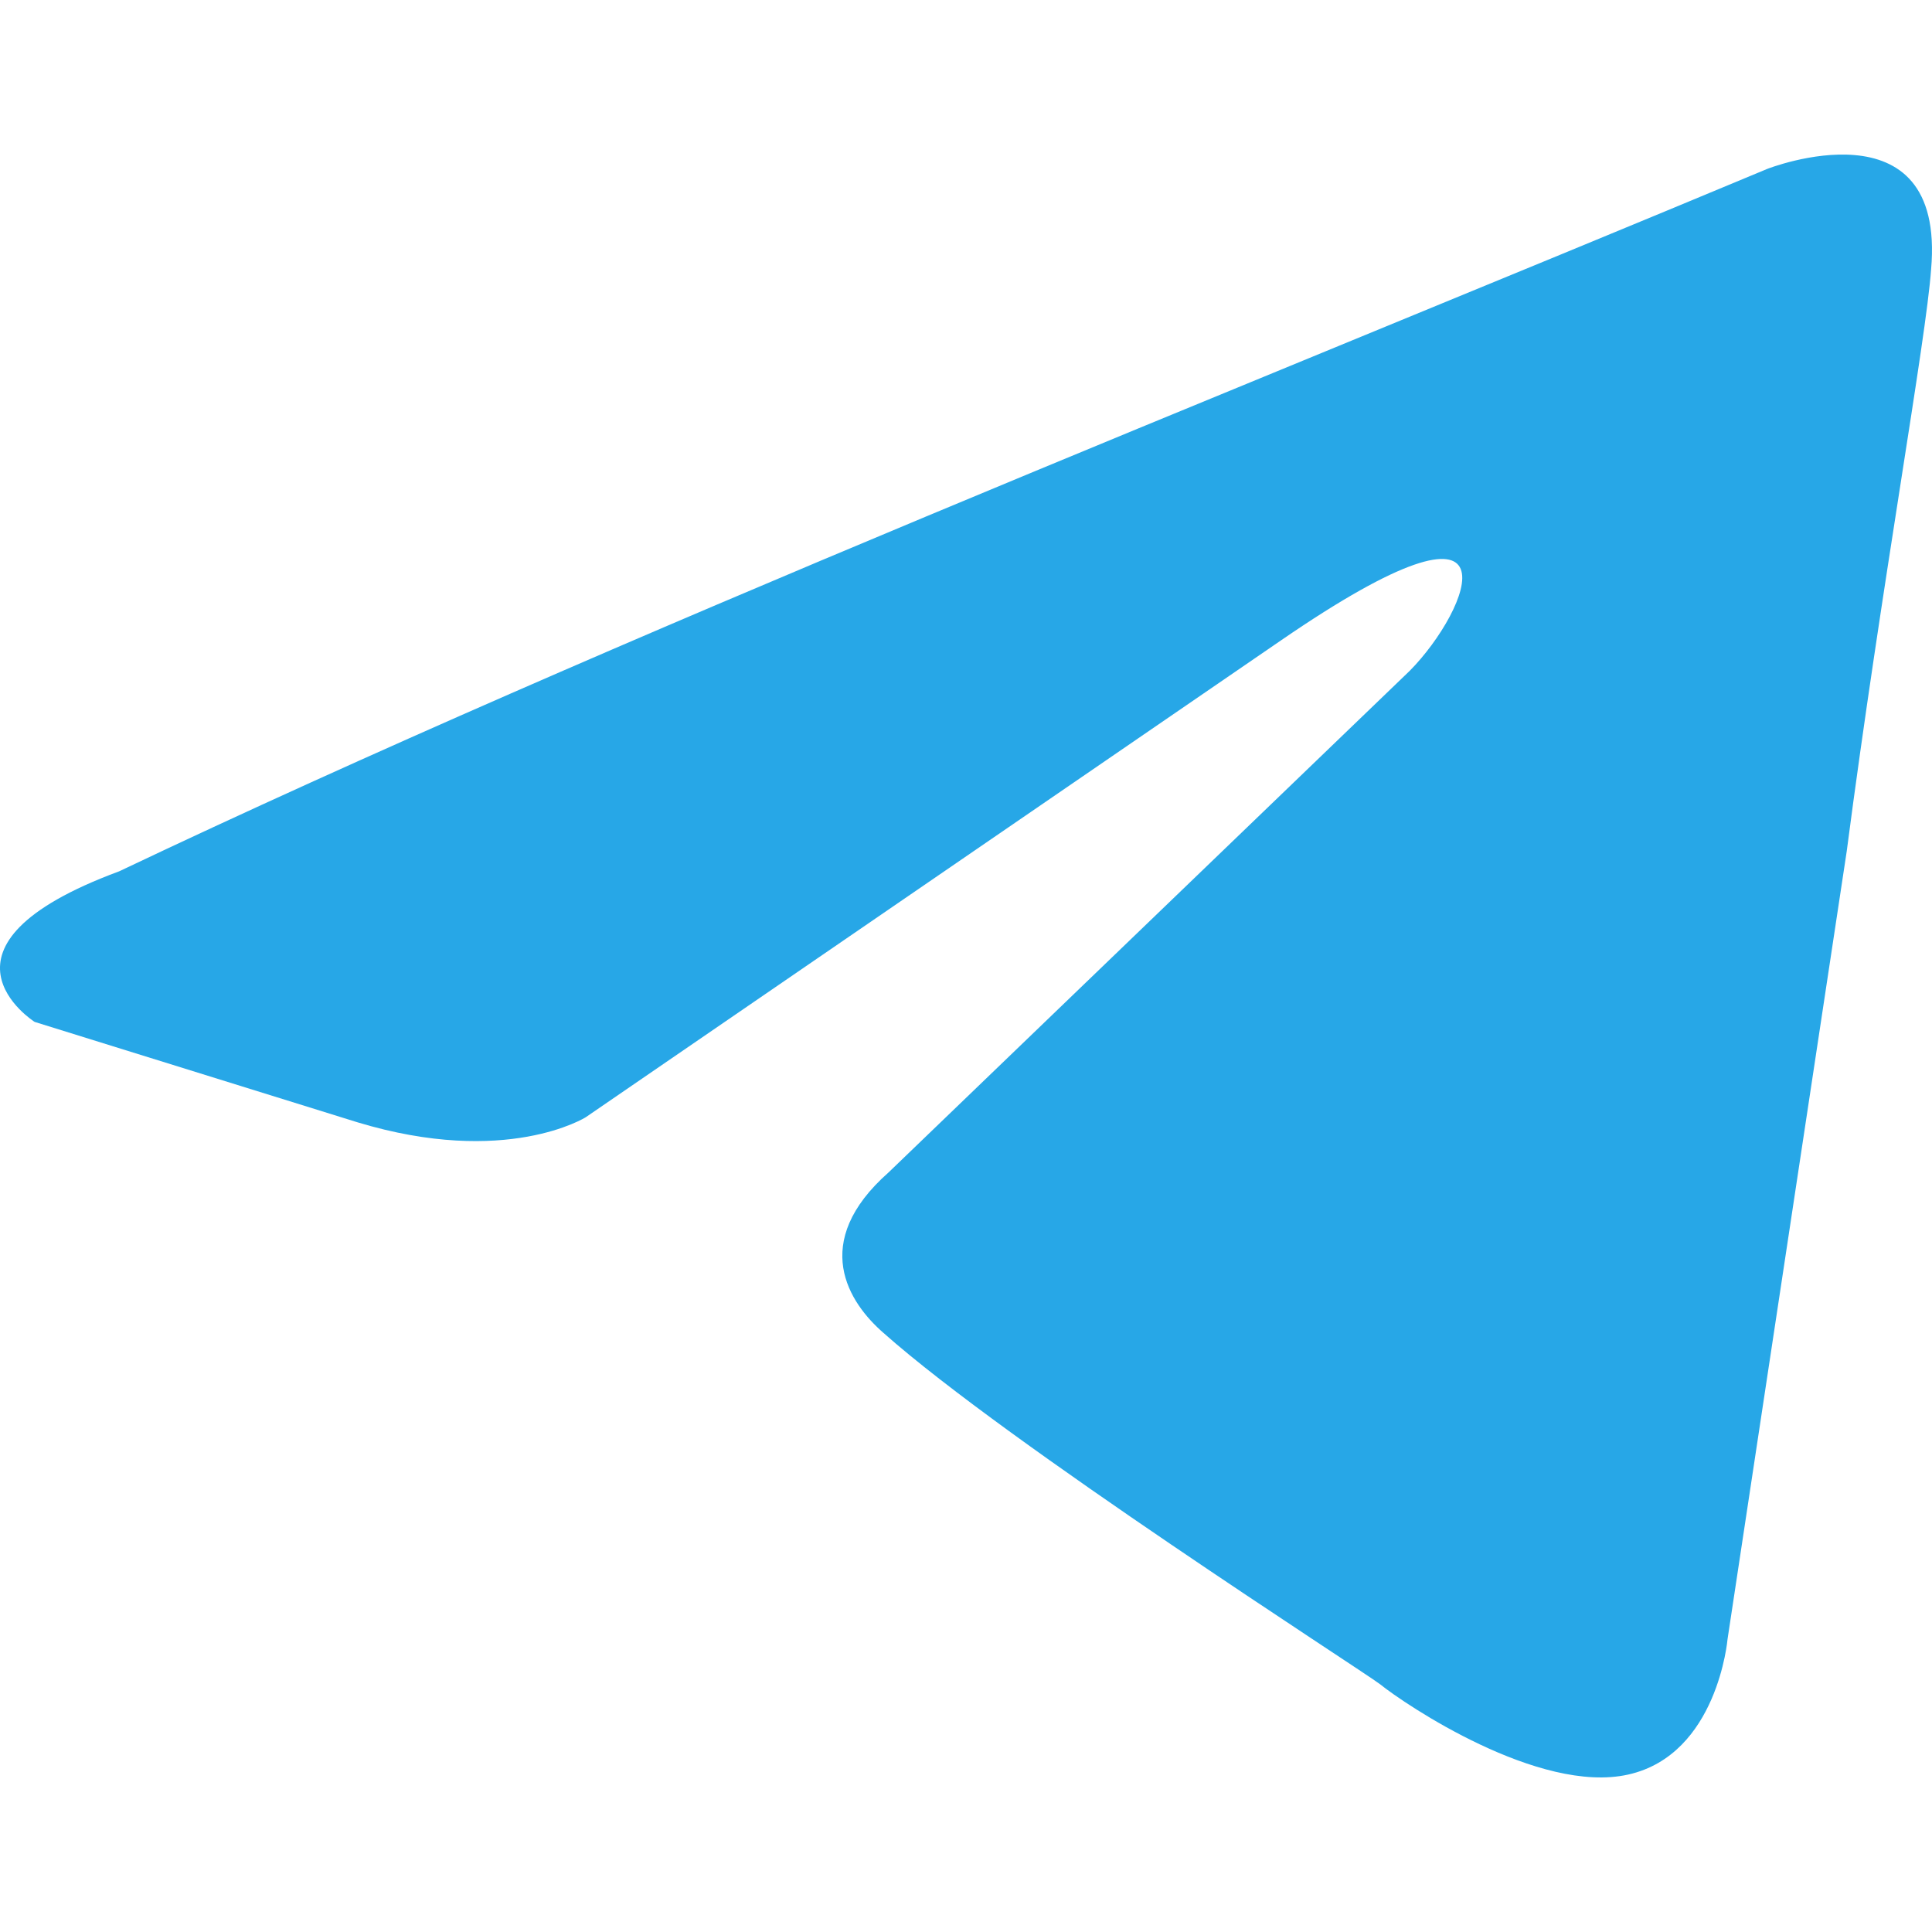
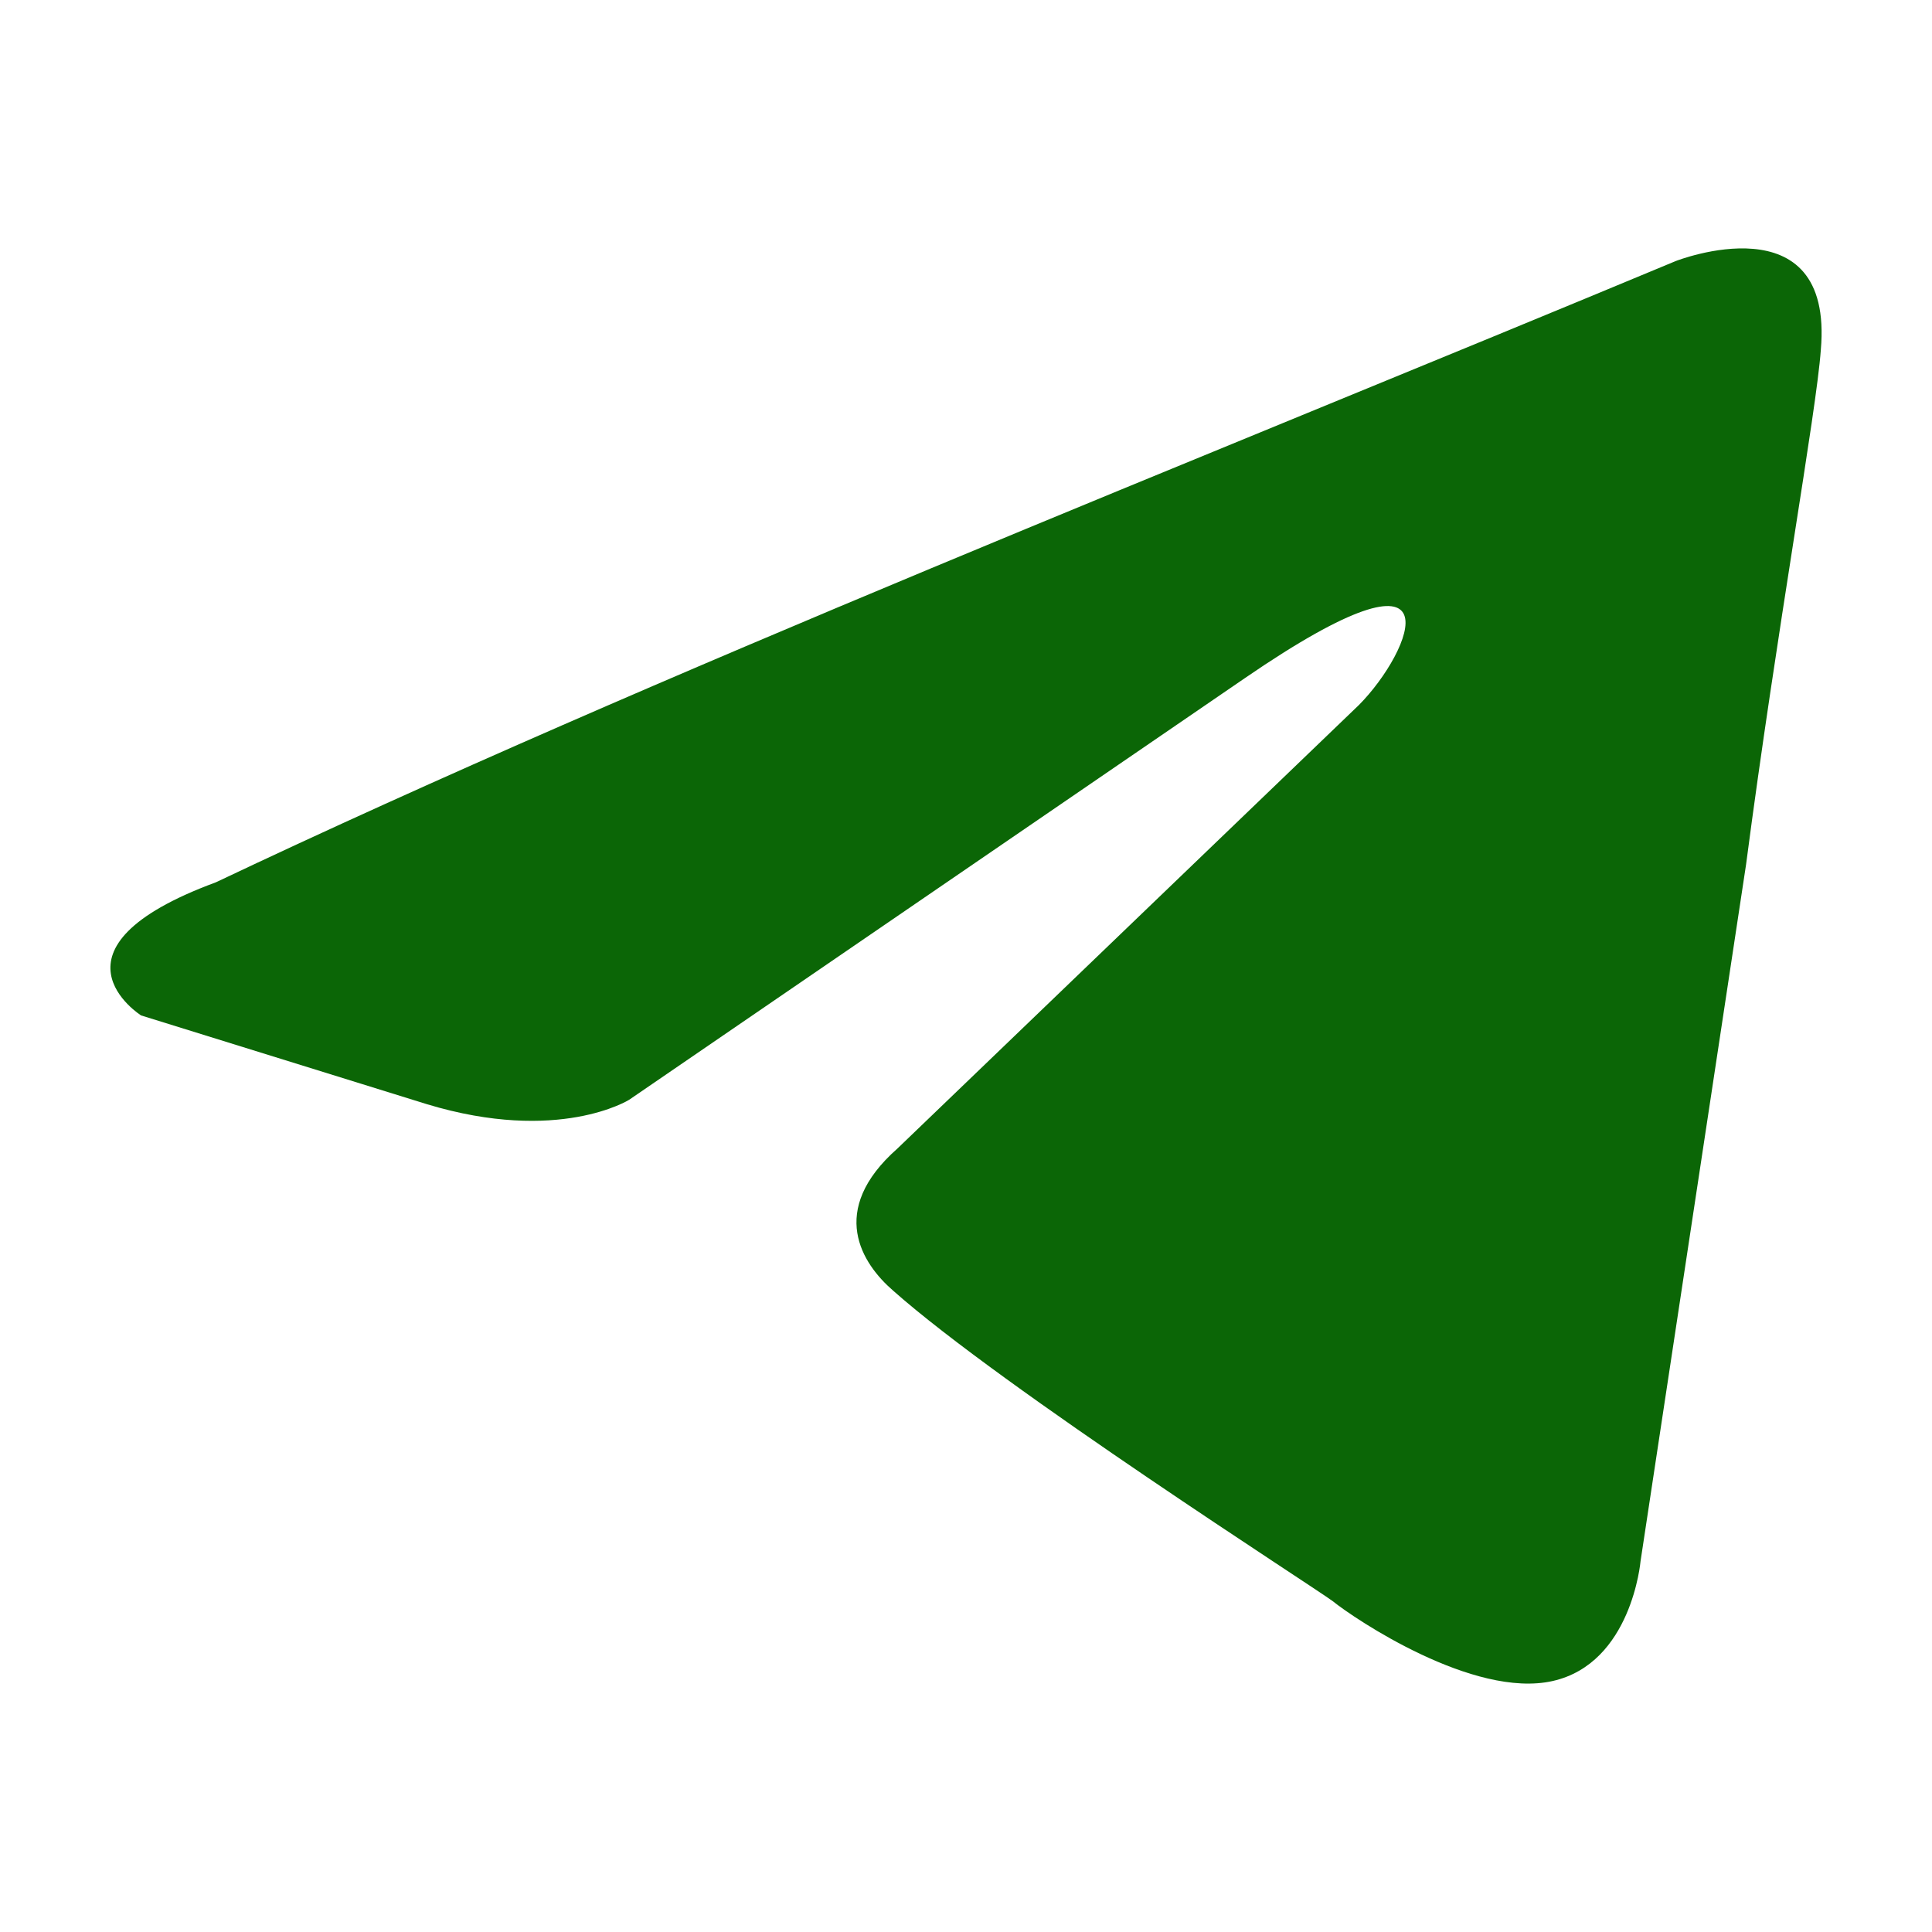
- <svg xmlns="http://www.w3.org/2000/svg" width="50" height="50" viewBox="0 0 50 50" fill="none">
-   <path d="M45.737 4.371C45.737 4.371 50.363 2.553 49.977 6.968C49.849 8.786 48.692 15.149 47.793 22.031L44.709 42.419C44.709 42.419 44.453 45.406 42.14 45.925C39.827 46.445 36.358 44.107 35.716 43.588C35.202 43.198 26.079 37.355 22.867 34.498C21.968 33.719 20.94 32.16 22.996 30.342L36.487 17.357C38.028 15.798 39.57 12.162 33.146 16.577L15.159 28.914C15.159 28.914 13.103 30.212 9.248 29.044L0.897 26.447C0.897 26.447 -2.187 24.499 3.081 22.551C15.929 16.448 31.733 10.214 45.737 4.371Z" fill="#27A7E7" />
+ <svg xmlns="http://www.w3.org/2000/svg" width="70" height="70" viewBox="0 0 70 70" fill="none">
+   <path d="M60.714 9.459C60.714 9.459 66.45 7.208 65.972 12.675C65.812 14.925 64.379 22.803 63.263 31.325L59.44 56.566C59.44 56.566 59.121 60.264 56.253 60.907C53.386 61.55 49.084 58.657 48.287 58.013C47.65 57.531 36.339 50.296 32.356 46.759C31.24 45.794 29.966 43.865 32.515 41.614L49.243 25.537C51.155 23.607 53.067 19.106 45.101 24.572L22.797 39.846C22.797 39.846 20.247 41.453 15.468 40.007L5.112 36.791C5.112 36.791 1.289 34.379 7.821 31.968C23.753 24.411 43.349 16.694 60.714 9.459Z" fill="#0B6606" />
</svg>
